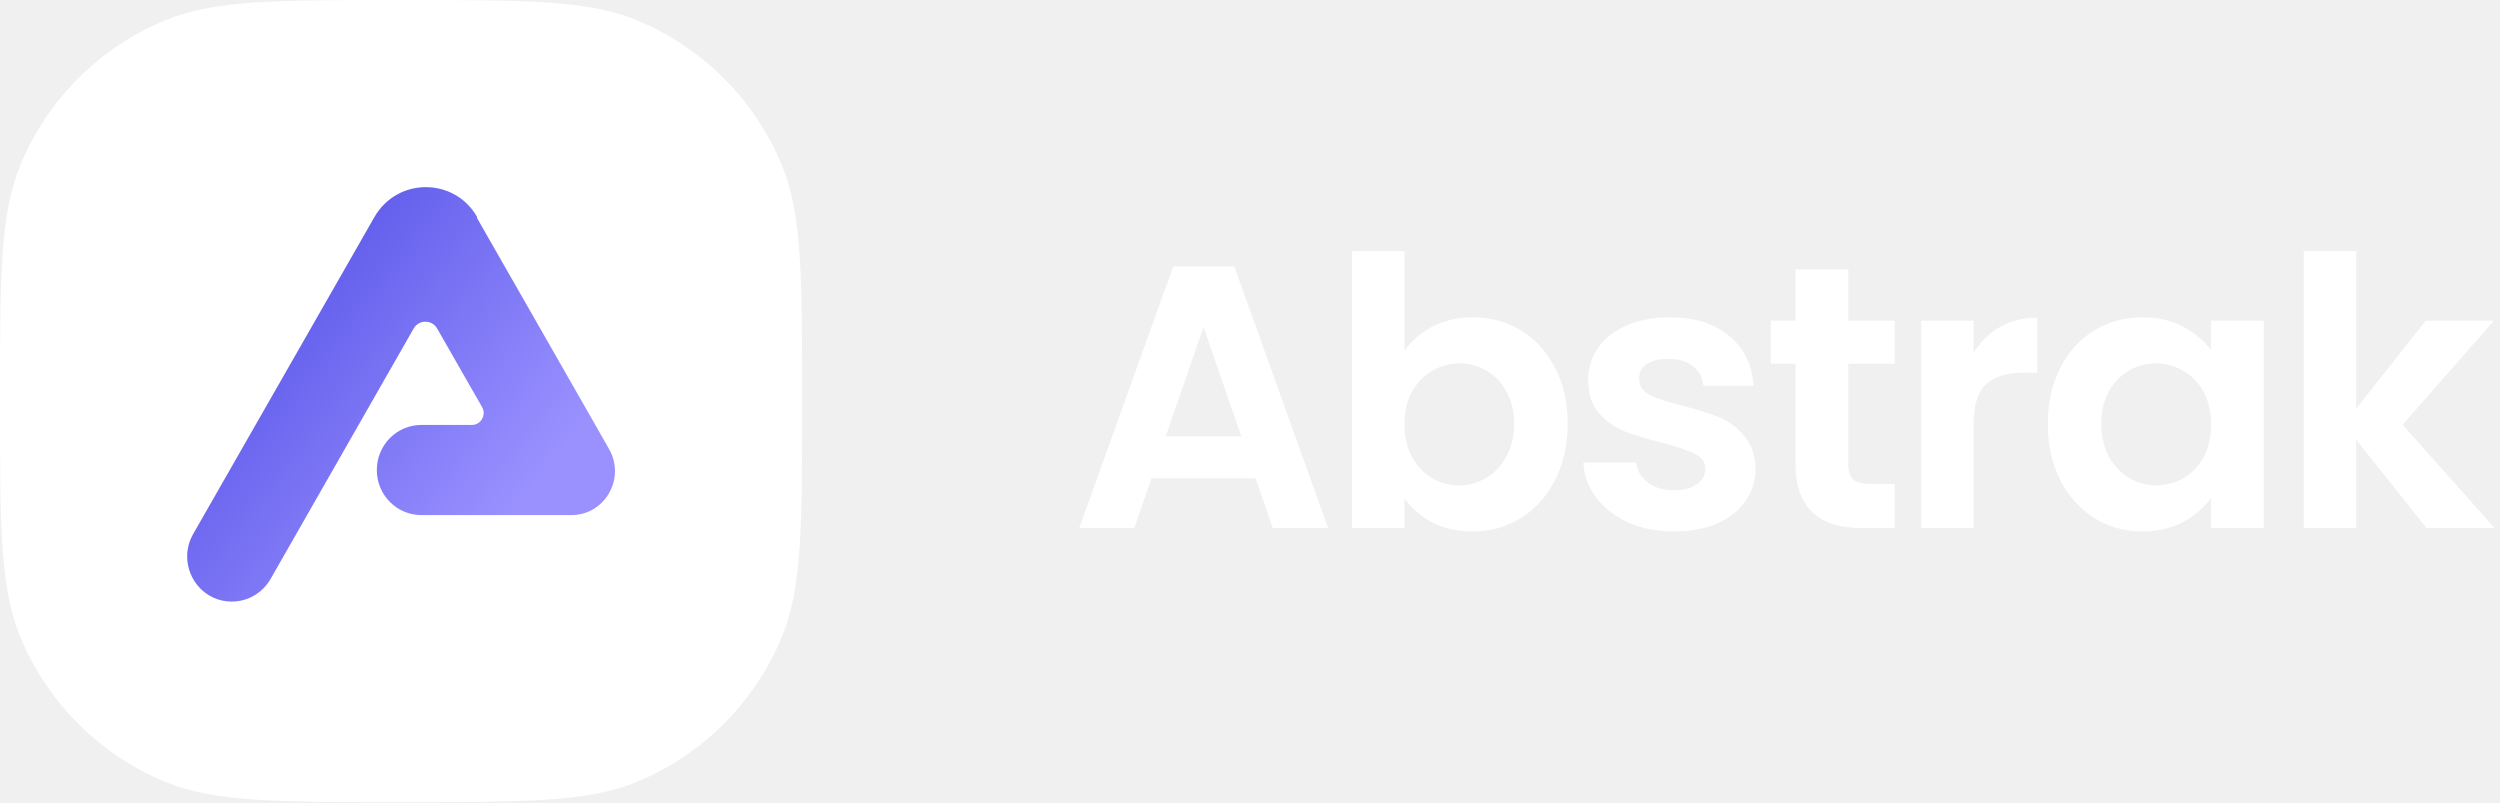
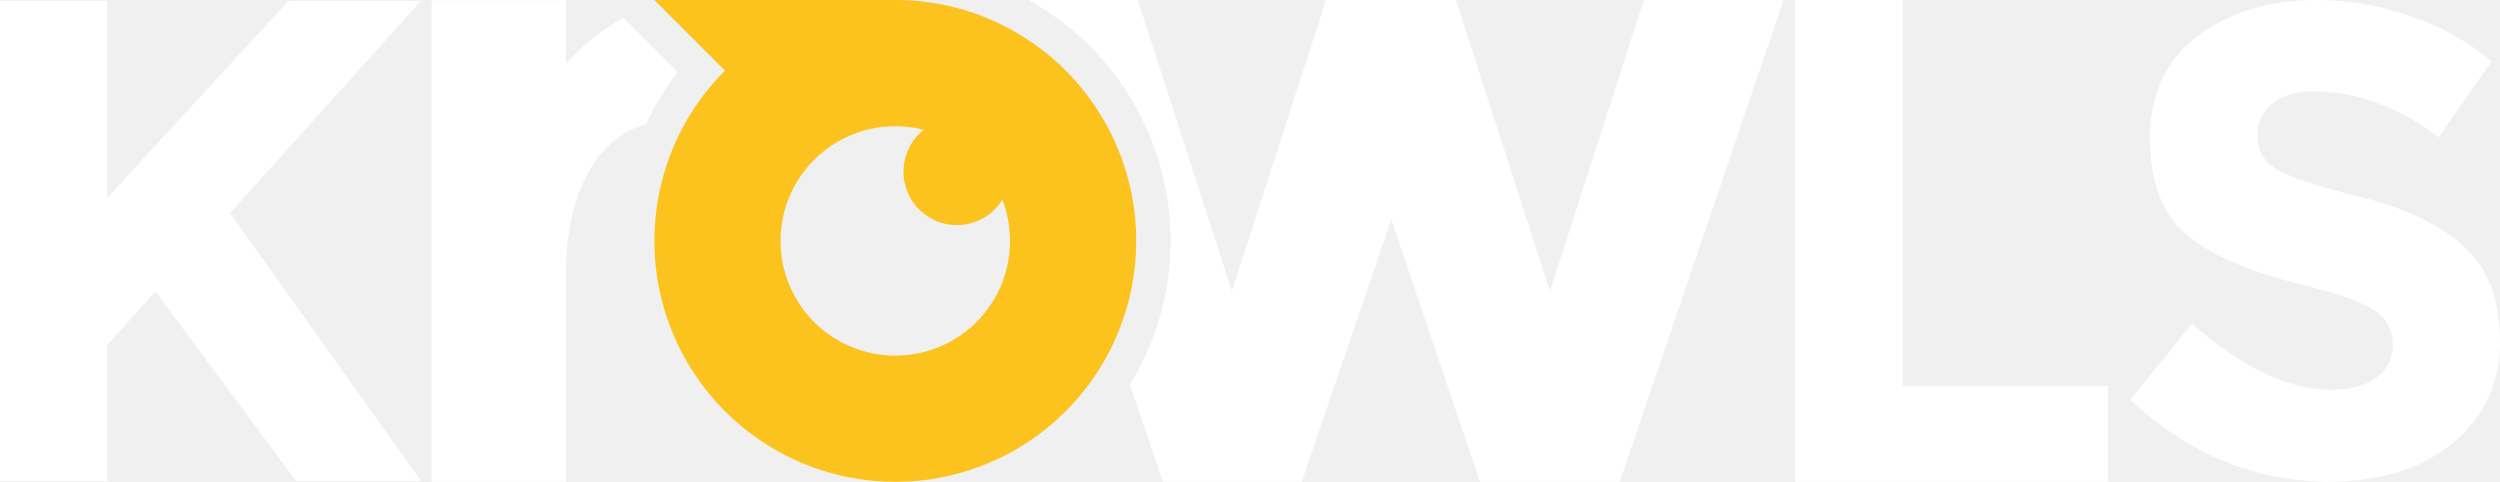
- <svg xmlns="http://www.w3.org/2000/svg" width="187" height="60" viewBox="0 0 187 60" fill="none">
-   <path d="M0 30C0 20.681 0 16.022 1.522 12.346C3.552 7.446 7.446 3.552 12.346 1.522C16.022 0 20.681 0 30 0V0C39.319 0 43.978 0 47.654 1.522C52.554 3.552 56.448 7.446 58.478 12.346C60 16.022 60 20.681 60 30V30C60 39.319 60 43.978 58.478 47.654C56.448 52.554 52.554 56.448 47.654 58.478C43.978 60 39.319 60 30 60V60C20.681 60 16.022 60 12.346 58.478C7.446 56.448 3.552 52.554 1.522 47.654C0 43.978 0 39.319 0 30V30Z" fill="white" />
-   <g clip-path="url(#clip0)">
-     <path d="M44.531 31.786L35.673 16.292L35.702 16.245C33.991 13.249 29.712 13.249 28.001 16.245L14.449 39.943C14.144 40.484 14 41.06 14 41.625C14 43.388 15.394 44.999 17.34 44.999C18.533 44.999 19.633 44.354 20.232 43.318L30.939 24.577C31.331 23.891 32.31 23.891 32.701 24.577L36.059 30.448C36.399 31.041 35.973 31.786 35.293 31.786H31.52C29.677 31.786 28.186 33.293 28.186 35.155V35.161C28.186 37.023 29.677 38.529 31.52 38.529H40.672H42.74C45.245 38.529 46.812 35.789 45.562 33.596L44.531 31.786Z" fill="url(#paint0_linear)" />
+ <svg xmlns="http://www.w3.org/2000/svg" viewBox="0 0 514.7 99.21">
+   <defs>
+     <style>.cls-1{fill:#fff;}.cls-2{fill:#fcc31e;}</style>
+   </defs>
+   <g id="Layer_2" data-name="Layer 2">
+     <g id="Layer_1-2" data-name="Layer 1">
+       <path class="cls-1" d="M338.44,0h28.77L333.47,99.21H304.7l-18.26-54L268,99.21H239.42l-6.79-20A56.62,56.62,0,0,0,211.74,0h22.52l19.36,59.93L273,0h26.74l19.36,59.93Z" />
+       <polygon class="cls-1" points="391.71 79.48 434.01 79.48 434.01 99.21 369.57 99.21 369.57 0 391.71 0 391.71 79.48" />
+       <path class="cls-1" d="M514.7,70.25A25.9,25.9,0,0,1,505,91.18q-9.67,8-25.45,8-22.79,0-41-16.88l12.76-15.64Q466.8,80.26,480,80.27q5.91,0,9.27-2.54a8.15,8.15,0,0,0,3.36-6.86A8,8,0,0,0,489,64q-3.57-2.54-14.13-5.15-16.76-4-24.49-10.36t-7.76-20q0-13.65,9.81-21.06T477,0a58.85,58.85,0,0,1,19.21,3.3,51.32,51.32,0,0,1,16.74,9.33L502.08,28.27q-12.49-9.46-25.8-9.47-5.36,0-8.44,2.54a8.26,8.26,0,0,0-3.09,6.72,7.61,7.61,0,0,0,3.78,6.66q3.77,2.46,17.42,5.82t21.2,10.09Q514.69,57.35,514.7,70.25Z" />
+       <path class="cls-2" d="M207.65,5.82A49.26,49.26,0,0,0,184.33,0H134.72l.8.8,13.73,13.73c-1,1-2,2.1-2.94,3.21A49.6,49.6,0,1,0,207.65,5.82Zm-23.32,67.4a23.62,23.62,0,1,1,5.85-46.5,11,11,0,1,0,16.19,14.4,23.61,23.61,0,0,1-22,32.1Z" />
+       <path class="cls-1" d="M86.67.18,47.36,43.87Q52.46,51,66.17,70.24T86.67,99H60.94L32,60l-9.9,11V99H0V.18H22.06V40.76L59.39.18Z" />
+       <path class="cls-1" d="M139.54,14.83A56.49,56.49,0,0,0,133,25.51a19.19,19.19,0,0,0-10.39,7.63q-6.09,8.74-6.09,23.12V99.21H88.87V.06h27.64V13.14a45.59,45.59,0,0,1,11.85-9.48Z" />
+     </g>
  </g>
-   <path d="M93.916 35.776H86.132L84.844 39.5H80.728L87.756 19.928H92.32L99.348 39.5H95.204L93.916 35.776ZM92.852 32.64L90.024 24.464L87.196 32.64H92.852ZM105.055 26.256C105.559 25.509 106.25 24.903 107.127 24.436C108.023 23.969 109.04 23.736 110.179 23.736C111.504 23.736 112.699 24.063 113.763 24.716C114.846 25.369 115.695 26.303 116.311 27.516C116.946 28.711 117.263 30.101 117.263 31.688C117.263 33.275 116.946 34.684 116.311 35.916C115.695 37.129 114.846 38.072 113.763 38.744C112.699 39.416 111.504 39.752 110.179 39.752C109.022 39.752 108.004 39.528 107.127 39.08C106.268 38.613 105.578 38.016 105.055 37.288V39.5H101.135V18.78H105.055V26.256ZM113.259 31.688C113.259 30.755 113.063 29.952 112.671 29.28C112.298 28.589 111.794 28.067 111.159 27.712C110.543 27.357 109.871 27.18 109.143 27.18C108.434 27.18 107.762 27.367 107.127 27.74C106.511 28.095 106.007 28.617 105.615 29.308C105.242 29.999 105.055 30.811 105.055 31.744C105.055 32.677 105.242 33.489 105.615 34.18C106.007 34.871 106.511 35.403 107.127 35.776C107.762 36.131 108.434 36.308 109.143 36.308C109.871 36.308 110.543 36.121 111.159 35.748C111.794 35.375 112.298 34.843 112.671 34.152C113.063 33.461 113.259 32.64 113.259 31.688ZM125.208 39.752C123.938 39.752 122.8 39.528 121.792 39.08C120.784 38.613 119.981 37.988 119.384 37.204C118.805 36.42 118.488 35.552 118.432 34.6H122.38C122.454 35.197 122.744 35.692 123.248 36.084C123.77 36.476 124.414 36.672 125.18 36.672C125.926 36.672 126.505 36.523 126.916 36.224C127.345 35.925 127.56 35.543 127.56 35.076C127.56 34.572 127.298 34.199 126.776 33.956C126.272 33.695 125.46 33.415 124.34 33.116C123.182 32.836 122.23 32.547 121.484 32.248C120.756 31.949 120.121 31.492 119.58 30.876C119.057 30.26 118.796 29.429 118.796 28.384C118.796 27.525 119.038 26.741 119.524 26.032C120.028 25.323 120.737 24.763 121.652 24.352C122.585 23.941 123.677 23.736 124.928 23.736C126.776 23.736 128.25 24.203 129.352 25.136C130.453 26.051 131.06 27.292 131.172 28.86H127.42C127.364 28.244 127.102 27.759 126.636 27.404C126.188 27.031 125.581 26.844 124.816 26.844C124.106 26.844 123.556 26.975 123.164 27.236C122.79 27.497 122.604 27.861 122.604 28.328C122.604 28.851 122.865 29.252 123.388 29.532C123.91 29.793 124.722 30.064 125.824 30.344C126.944 30.624 127.868 30.913 128.596 31.212C129.324 31.511 129.949 31.977 130.472 32.612C131.013 33.228 131.293 34.049 131.312 35.076C131.312 35.972 131.06 36.775 130.556 37.484C130.07 38.193 129.361 38.753 128.428 39.164C127.513 39.556 126.44 39.752 125.208 39.752ZM138.253 27.208V34.712C138.253 35.235 138.375 35.617 138.617 35.86C138.879 36.084 139.308 36.196 139.905 36.196H141.725V39.5H139.261C135.957 39.5 134.305 37.895 134.305 34.684V27.208H132.457V23.988H134.305V20.152H138.253V23.988H141.725V27.208H138.253ZM147.625 26.396C148.129 25.575 148.782 24.931 149.585 24.464C150.406 23.997 151.339 23.764 152.385 23.764V27.88H151.349C150.117 27.88 149.183 28.169 148.549 28.748C147.933 29.327 147.625 30.335 147.625 31.772V39.5H143.705V23.988H147.625V26.396ZM153.177 31.688C153.177 30.12 153.485 28.729 154.101 27.516C154.736 26.303 155.585 25.369 156.649 24.716C157.732 24.063 158.936 23.736 160.261 23.736C161.418 23.736 162.426 23.969 163.285 24.436C164.162 24.903 164.862 25.491 165.385 26.2V23.988H169.333V39.5H165.385V37.232C164.881 37.96 164.181 38.567 163.285 39.052C162.408 39.519 161.39 39.752 160.233 39.752C158.926 39.752 157.732 39.416 156.649 38.744C155.585 38.072 154.736 37.129 154.101 35.916C153.485 34.684 153.177 33.275 153.177 31.688ZM165.385 31.744C165.385 30.792 165.198 29.98 164.825 29.308C164.452 28.617 163.948 28.095 163.313 27.74C162.678 27.367 161.997 27.18 161.269 27.18C160.541 27.18 159.869 27.357 159.253 27.712C158.637 28.067 158.133 28.589 157.741 29.28C157.368 29.952 157.181 30.755 157.181 31.688C157.181 32.621 157.368 33.443 157.741 34.152C158.133 34.843 158.637 35.375 159.253 35.748C159.888 36.121 160.56 36.308 161.269 36.308C161.997 36.308 162.678 36.131 163.313 35.776C163.948 35.403 164.452 34.88 164.825 34.208C165.198 33.517 165.385 32.696 165.385 31.744ZM181.506 39.5L176.242 32.892V39.5H172.322V18.78H176.242V30.568L181.45 23.988H186.546L179.714 31.772L186.602 39.5H181.506Z" fill="white" />
-   <defs>
-     <linearGradient id="paint0_linear" x1="22.731" y1="17.202" x2="42.676" y2="32.913" gradientUnits="userSpaceOnUse">
-       <stop stop-color="#5D59EA" />
-       <stop offset="1" stop-color="#9A91FF" />
-     </linearGradient>
-     <clipPath id="clip0">
-       <rect width="32" height="31" fill="white" transform="translate(14 14)" />
-     </clipPath>
-   </defs>
</svg>
